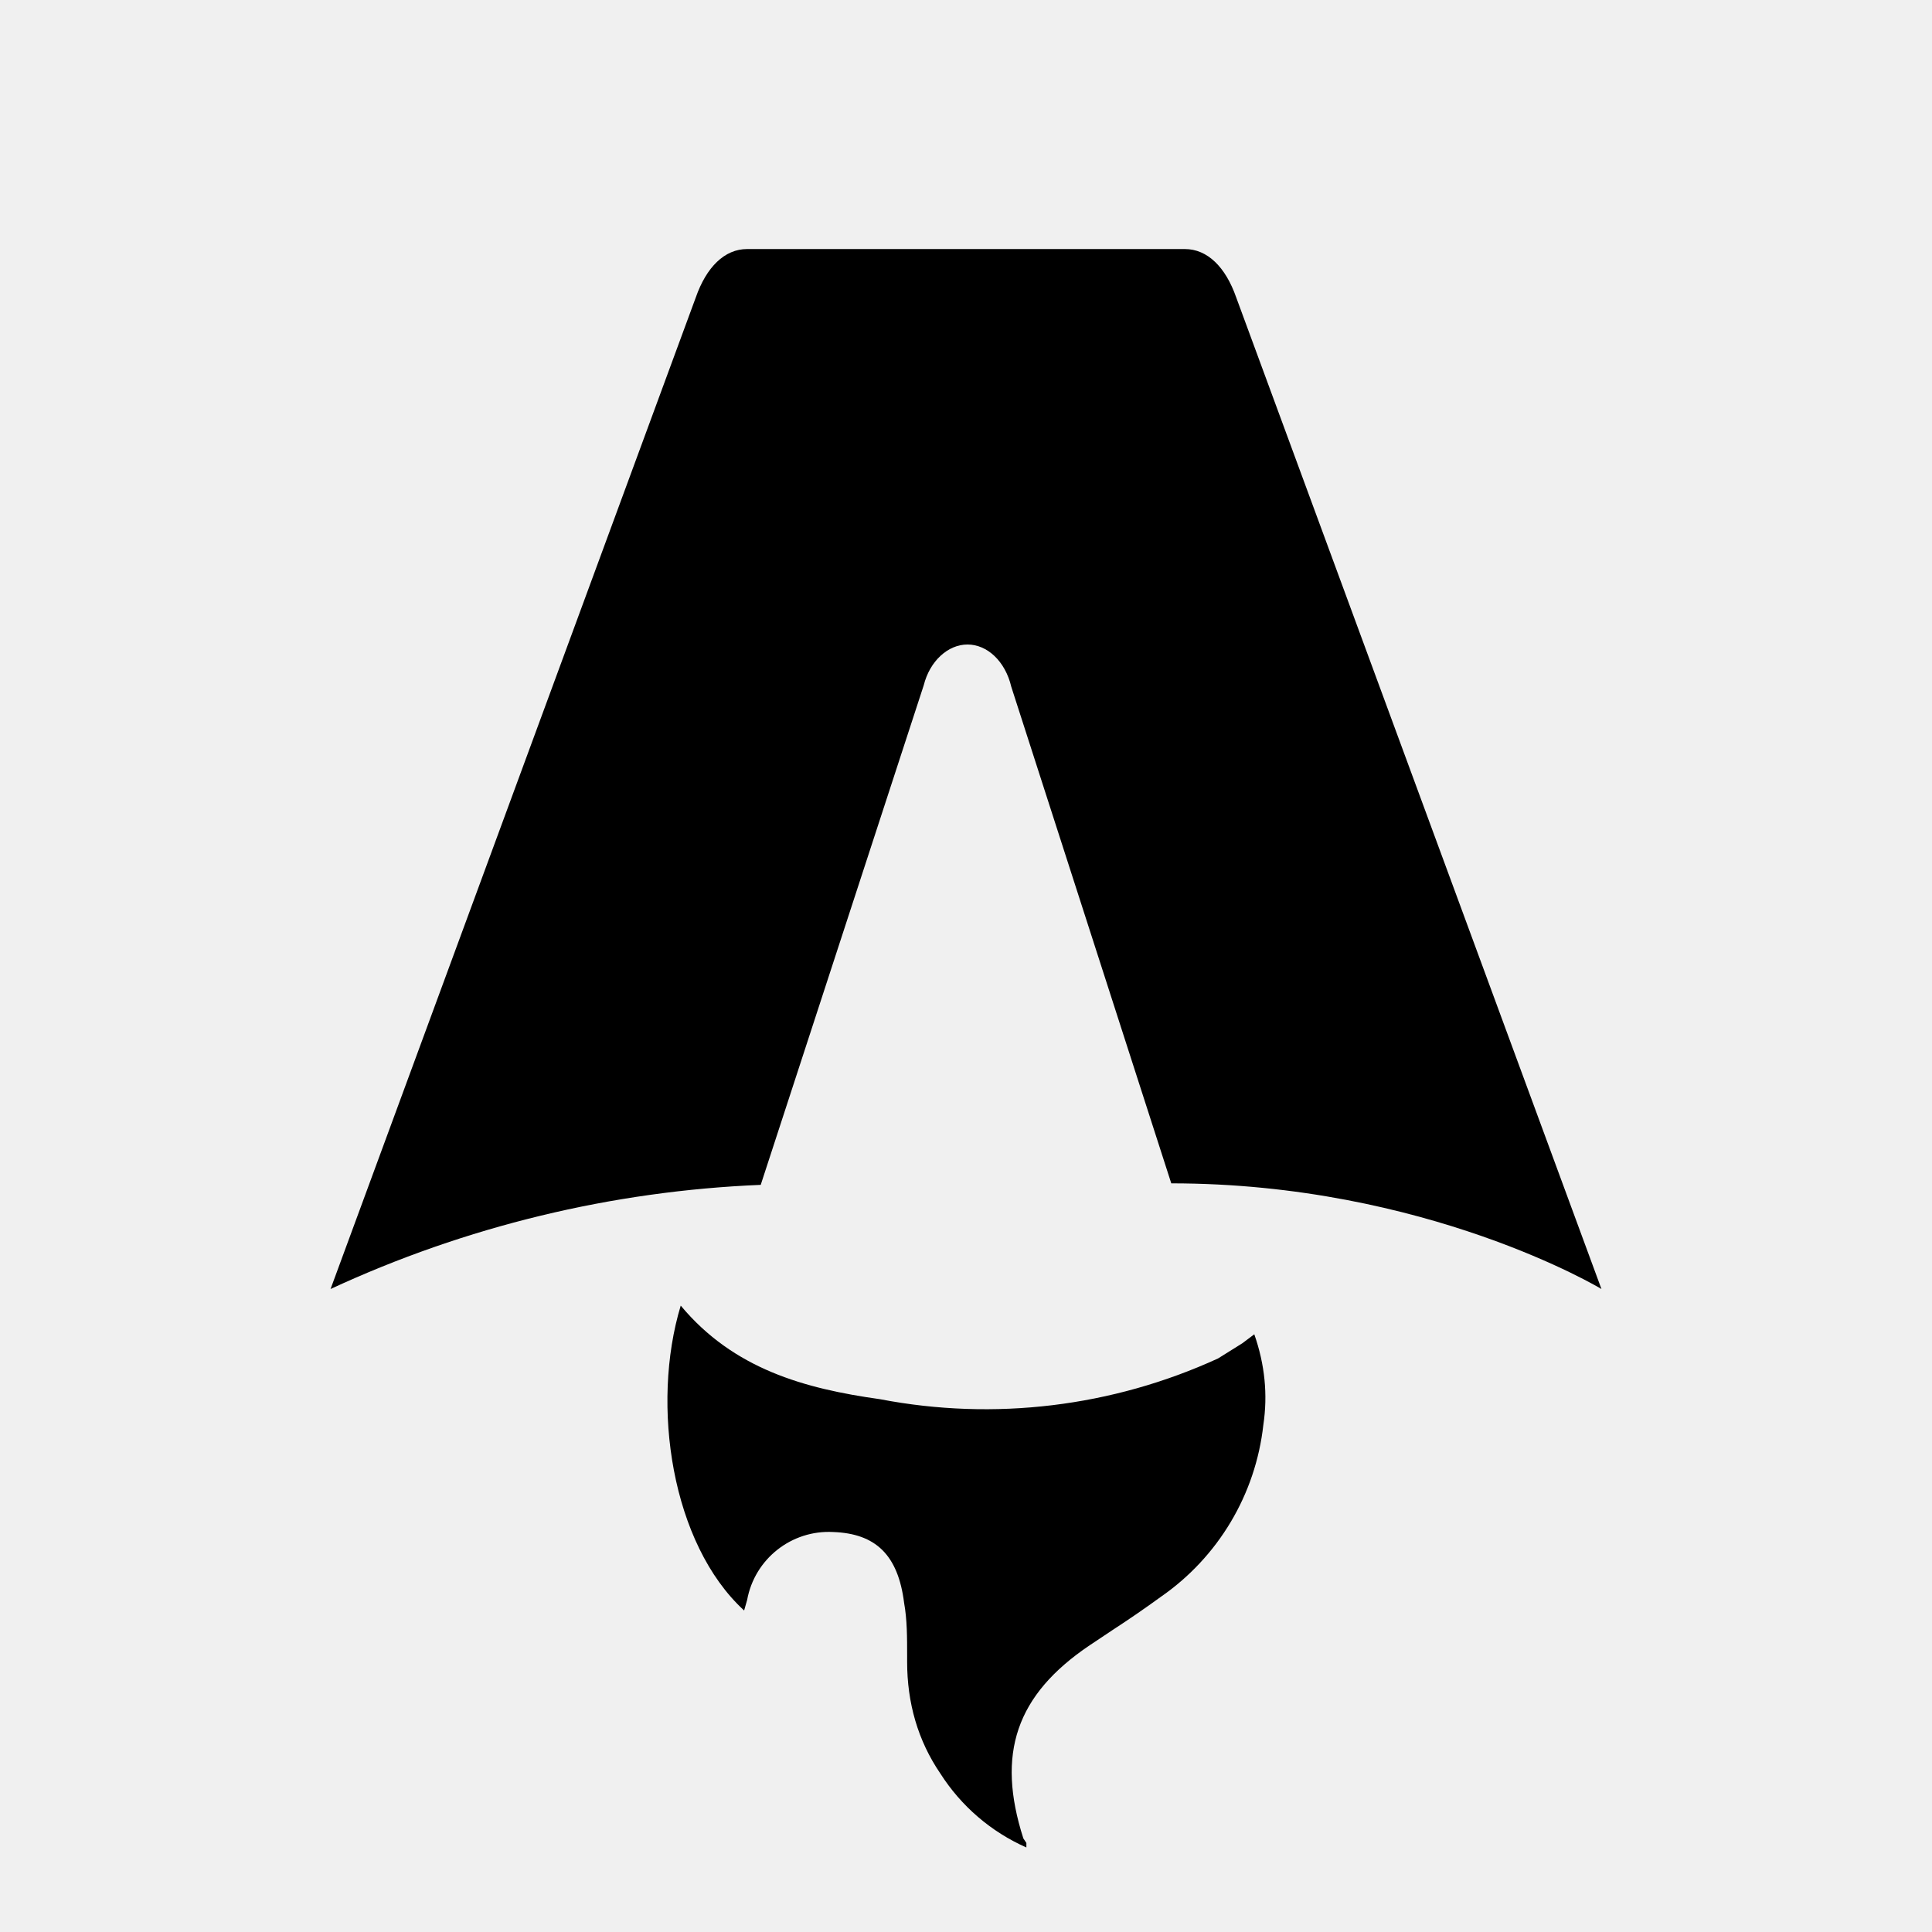
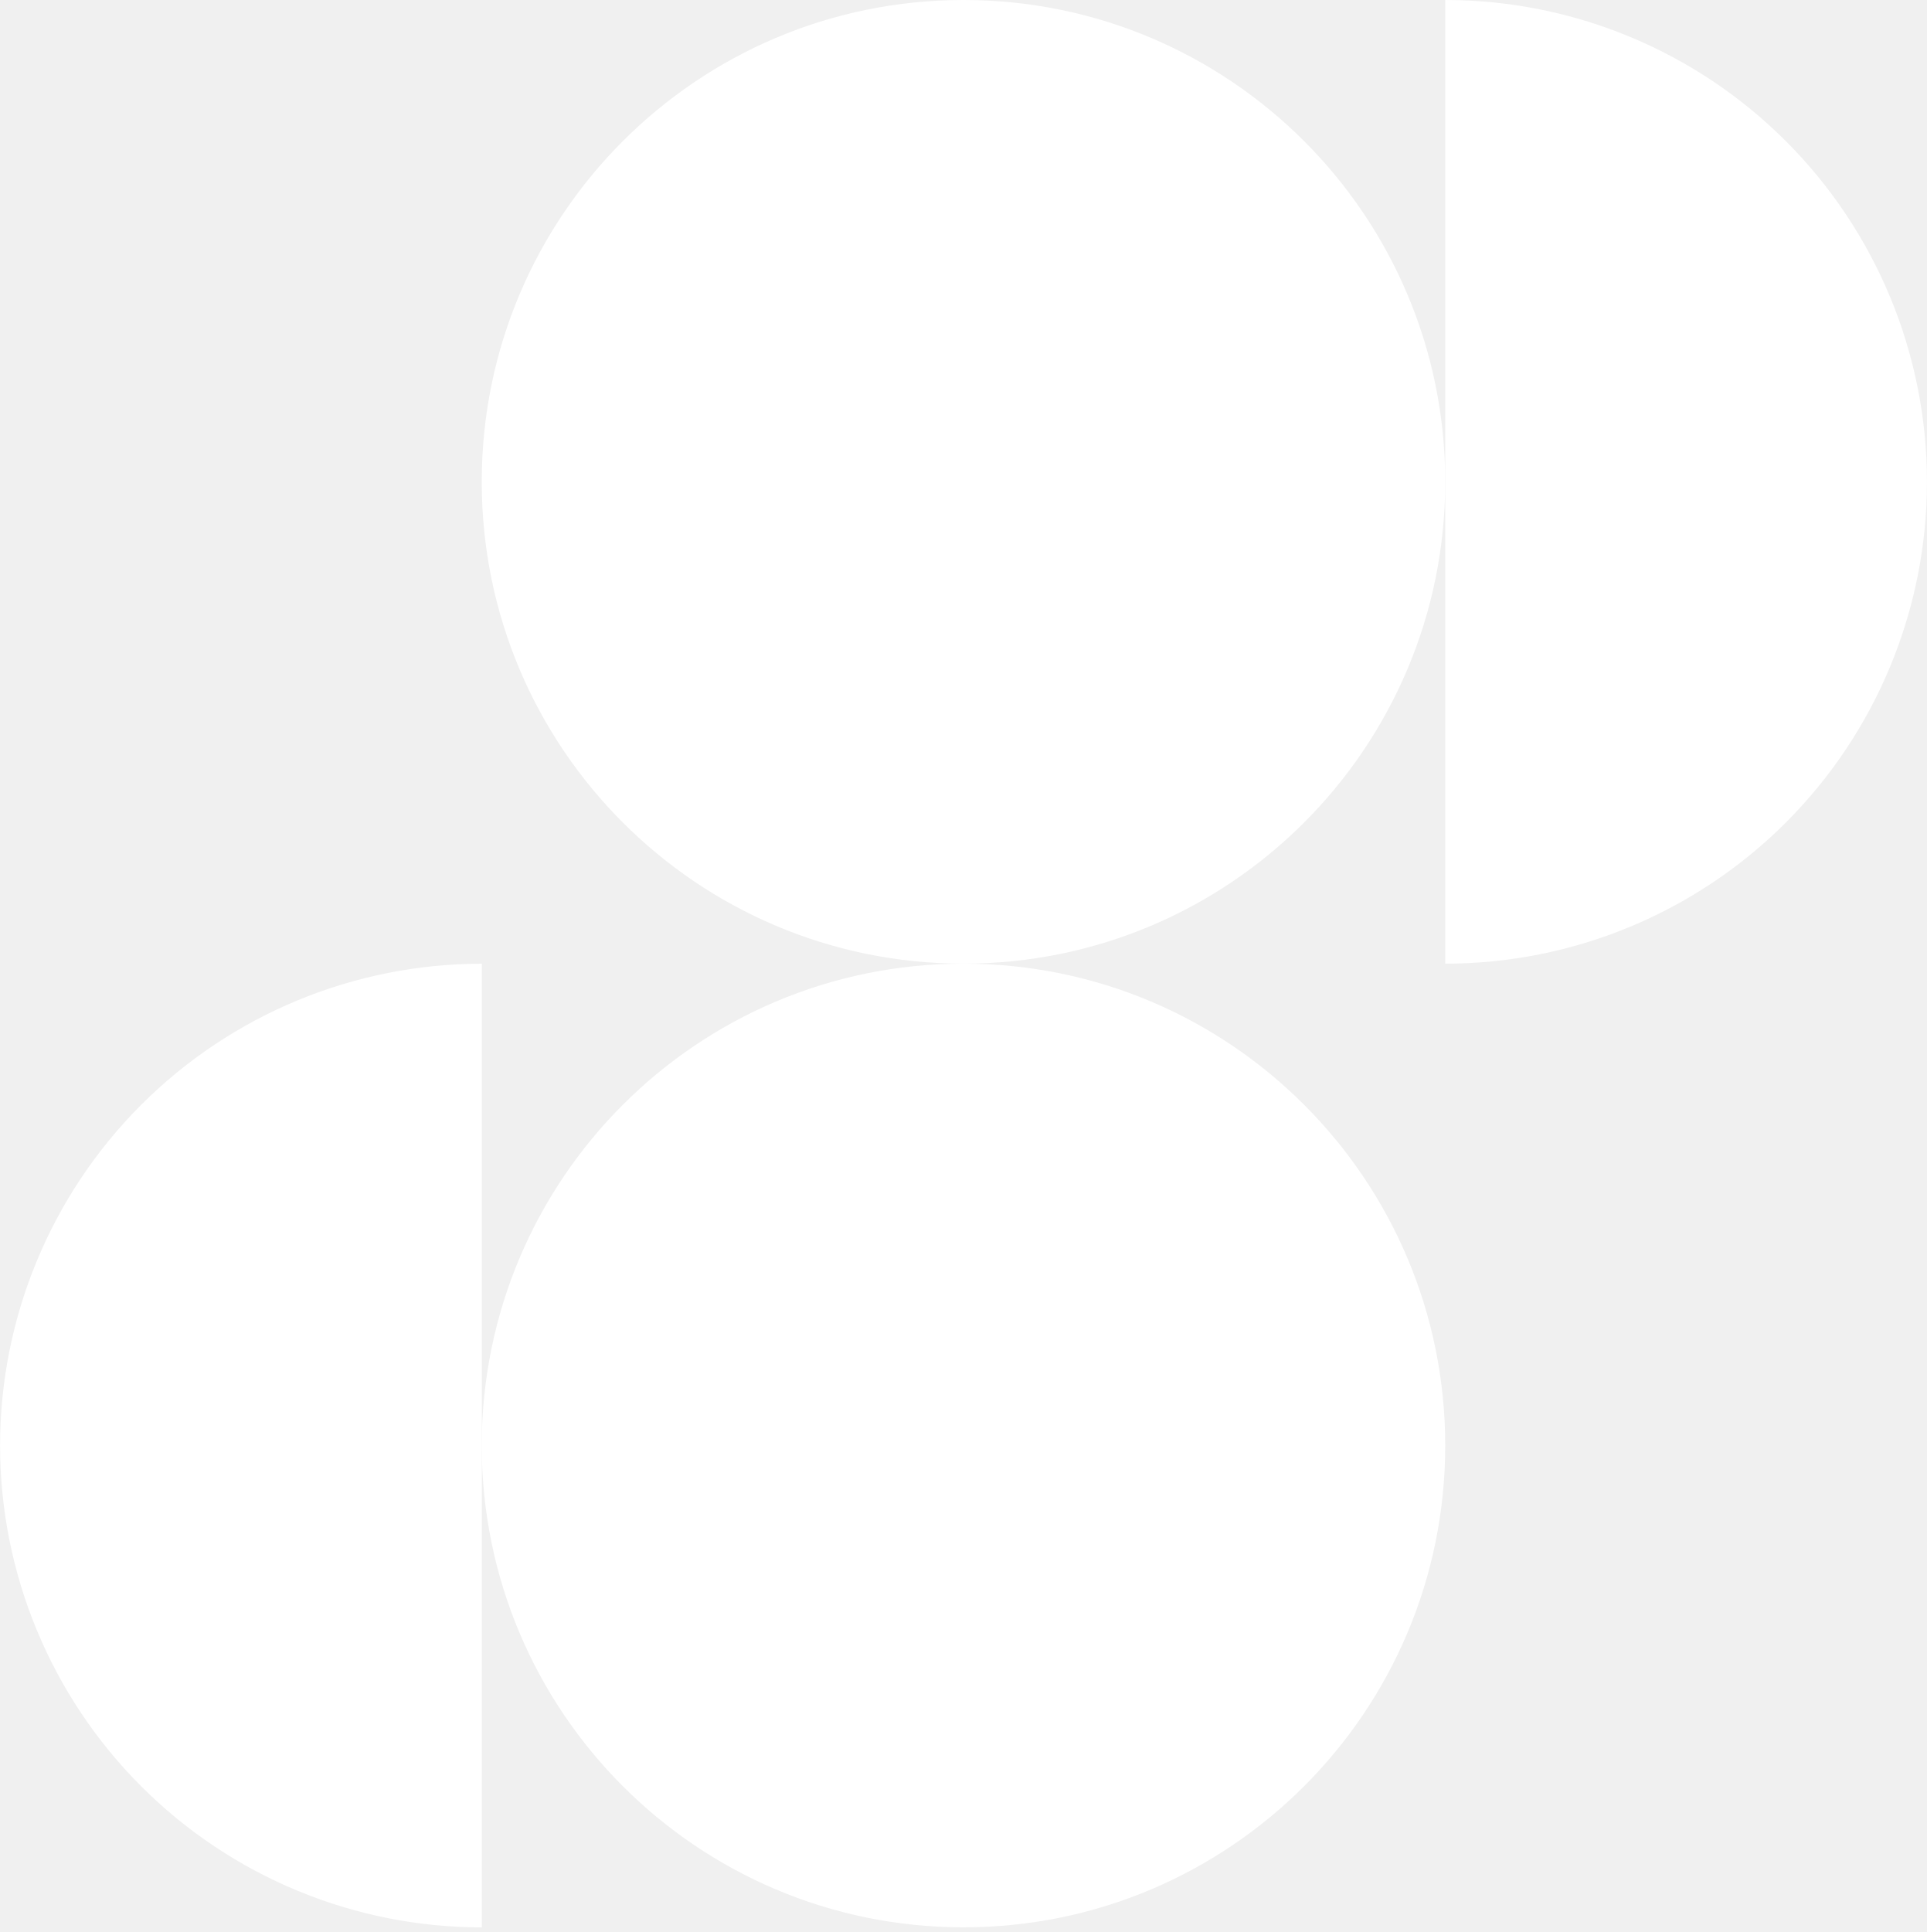
- <svg xmlns="http://www.w3.org/2000/svg" fill="none" viewBox="0 0 128 128">
-   <path d="M50.4 78.5a75.1 75.1 0 0 0-28.5 6.9l24.2-65.7c.7-2 1.9-3.2 3.4-3.2h29c1.5 0 2.7 1.2 3.4 3.2l24.2 65.7s-11.6-7-28.5-7L67 45.5c-.4-1.7-1.6-2.8-2.9-2.8-1.3 0-2.5 1.1-2.9 2.7L50.4 78.5Zm-1.1 28.2Zm-4.2-20.2c-2 6.6-.6 15.8 4.2 20.2a17.5 17.5 0 0 1 .2-.7 5.5 5.5 0 0 1 5.7-4.5c2.8.1 4.3 1.5 4.7 4.7.2 1.1.2 2.3.2 3.5v.4c0 2.7.7 5.2 2.2 7.4a13 13 0 0 0 5.7 4.9v-.3l-.2-.3c-1.8-5.6-.5-9.5 4.4-12.8l1.5-1a73 73 0 0 0 3.2-2.2 16 16 0 0 0 6.8-11.4c.3-2 .1-4-.6-6l-.8.6-1.6 1a37 37 0 0 1-22.4 2.7c-5-.7-9.7-2-13.2-6.2Z" />
-   <style>
-         path { fill: #000; }
-         @media (prefers-color-scheme: dark) {
-             path { fill: #FFF; }
-         }
-     </style>
+ <svg xmlns="http://www.w3.org/2000/svg" width="412" height="413" viewBox="0 0 412 413" fill="none">
+   <circle cx="206" cy="309" r="103" fill="white" />
+   <circle cx="206" cy="103" r="103" fill="white" />
+   <path d="M309 0C336.317 0 362.516 10.852 381.832 30.168C401.148 49.484 412 75.683 412 103C412 130.317 401.148 156.516 381.832 175.832C362.516 195.148 336.317 206 309 206L309 103L309 0Z" fill="white" />
+   <path d="M103.014 412.014C75.697 412.014 49.498 401.162 30.182 381.846C10.866 362.53 0.014 336.331 0.014 309.014C0.014 281.697 10.866 255.498 30.182 236.182C49.498 216.866 75.697 206.014 103.014 206.014V309.014L103.014 412.014Z" fill="white" />
</svg>
